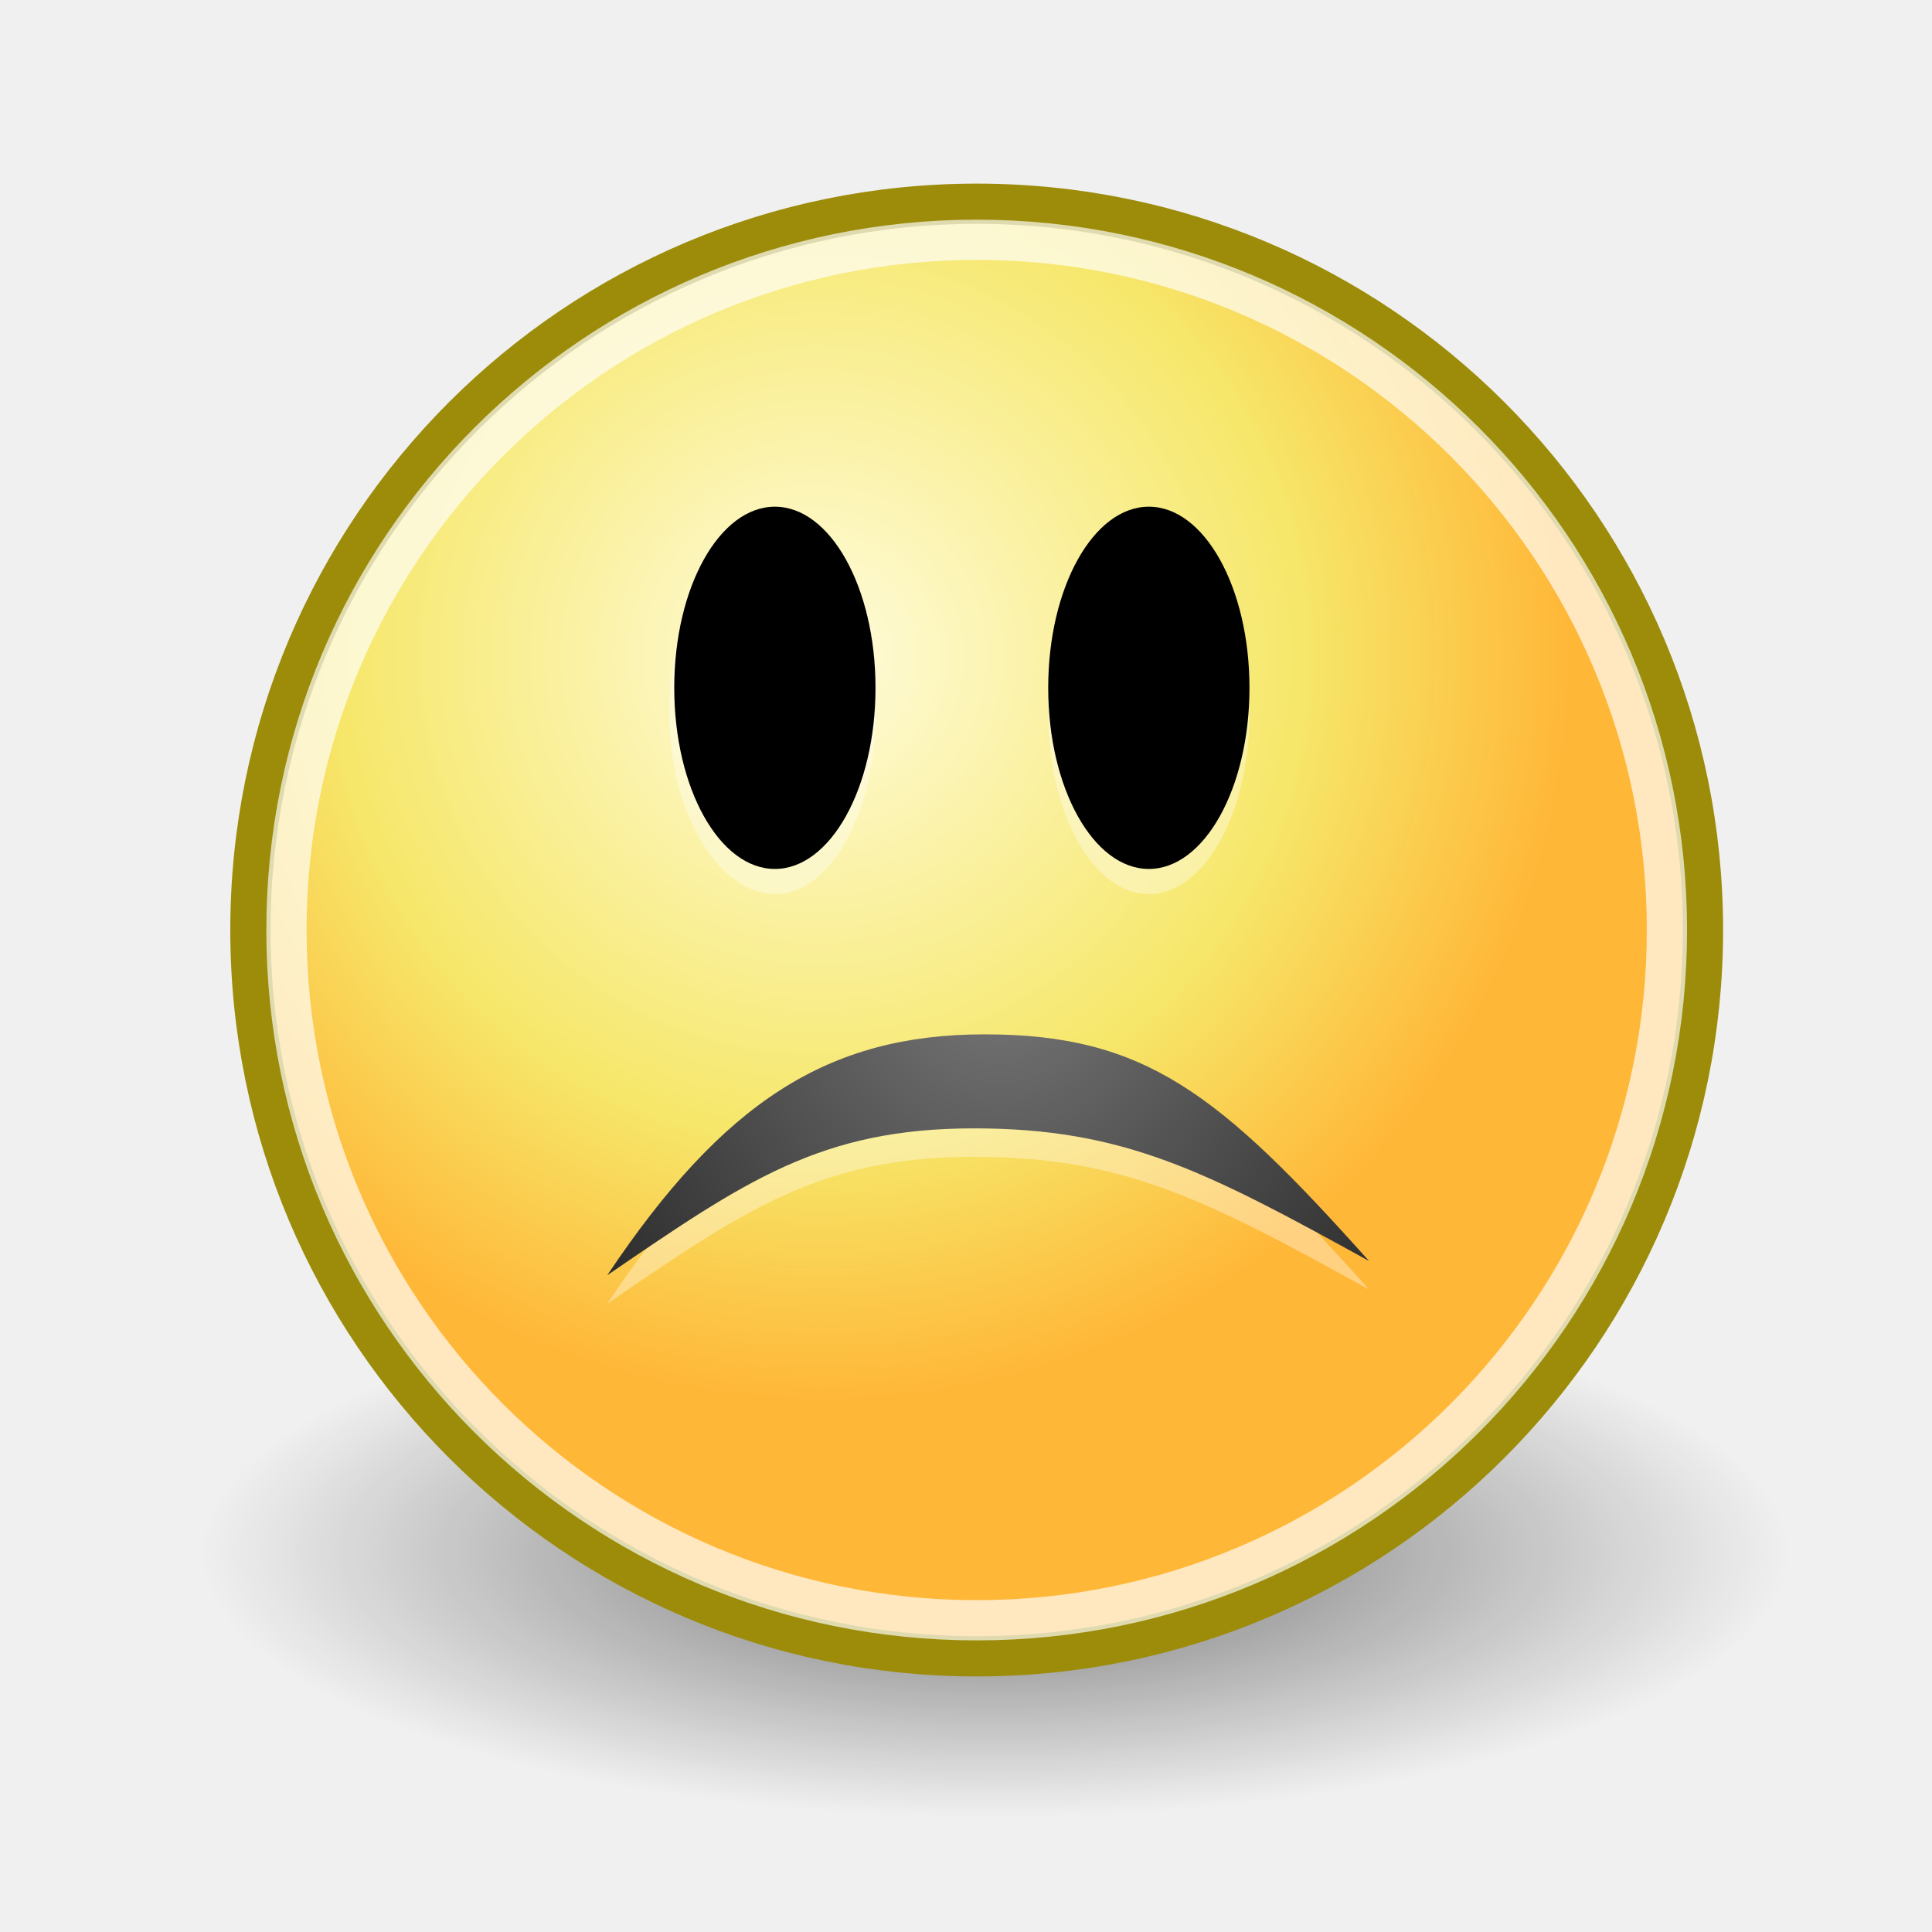
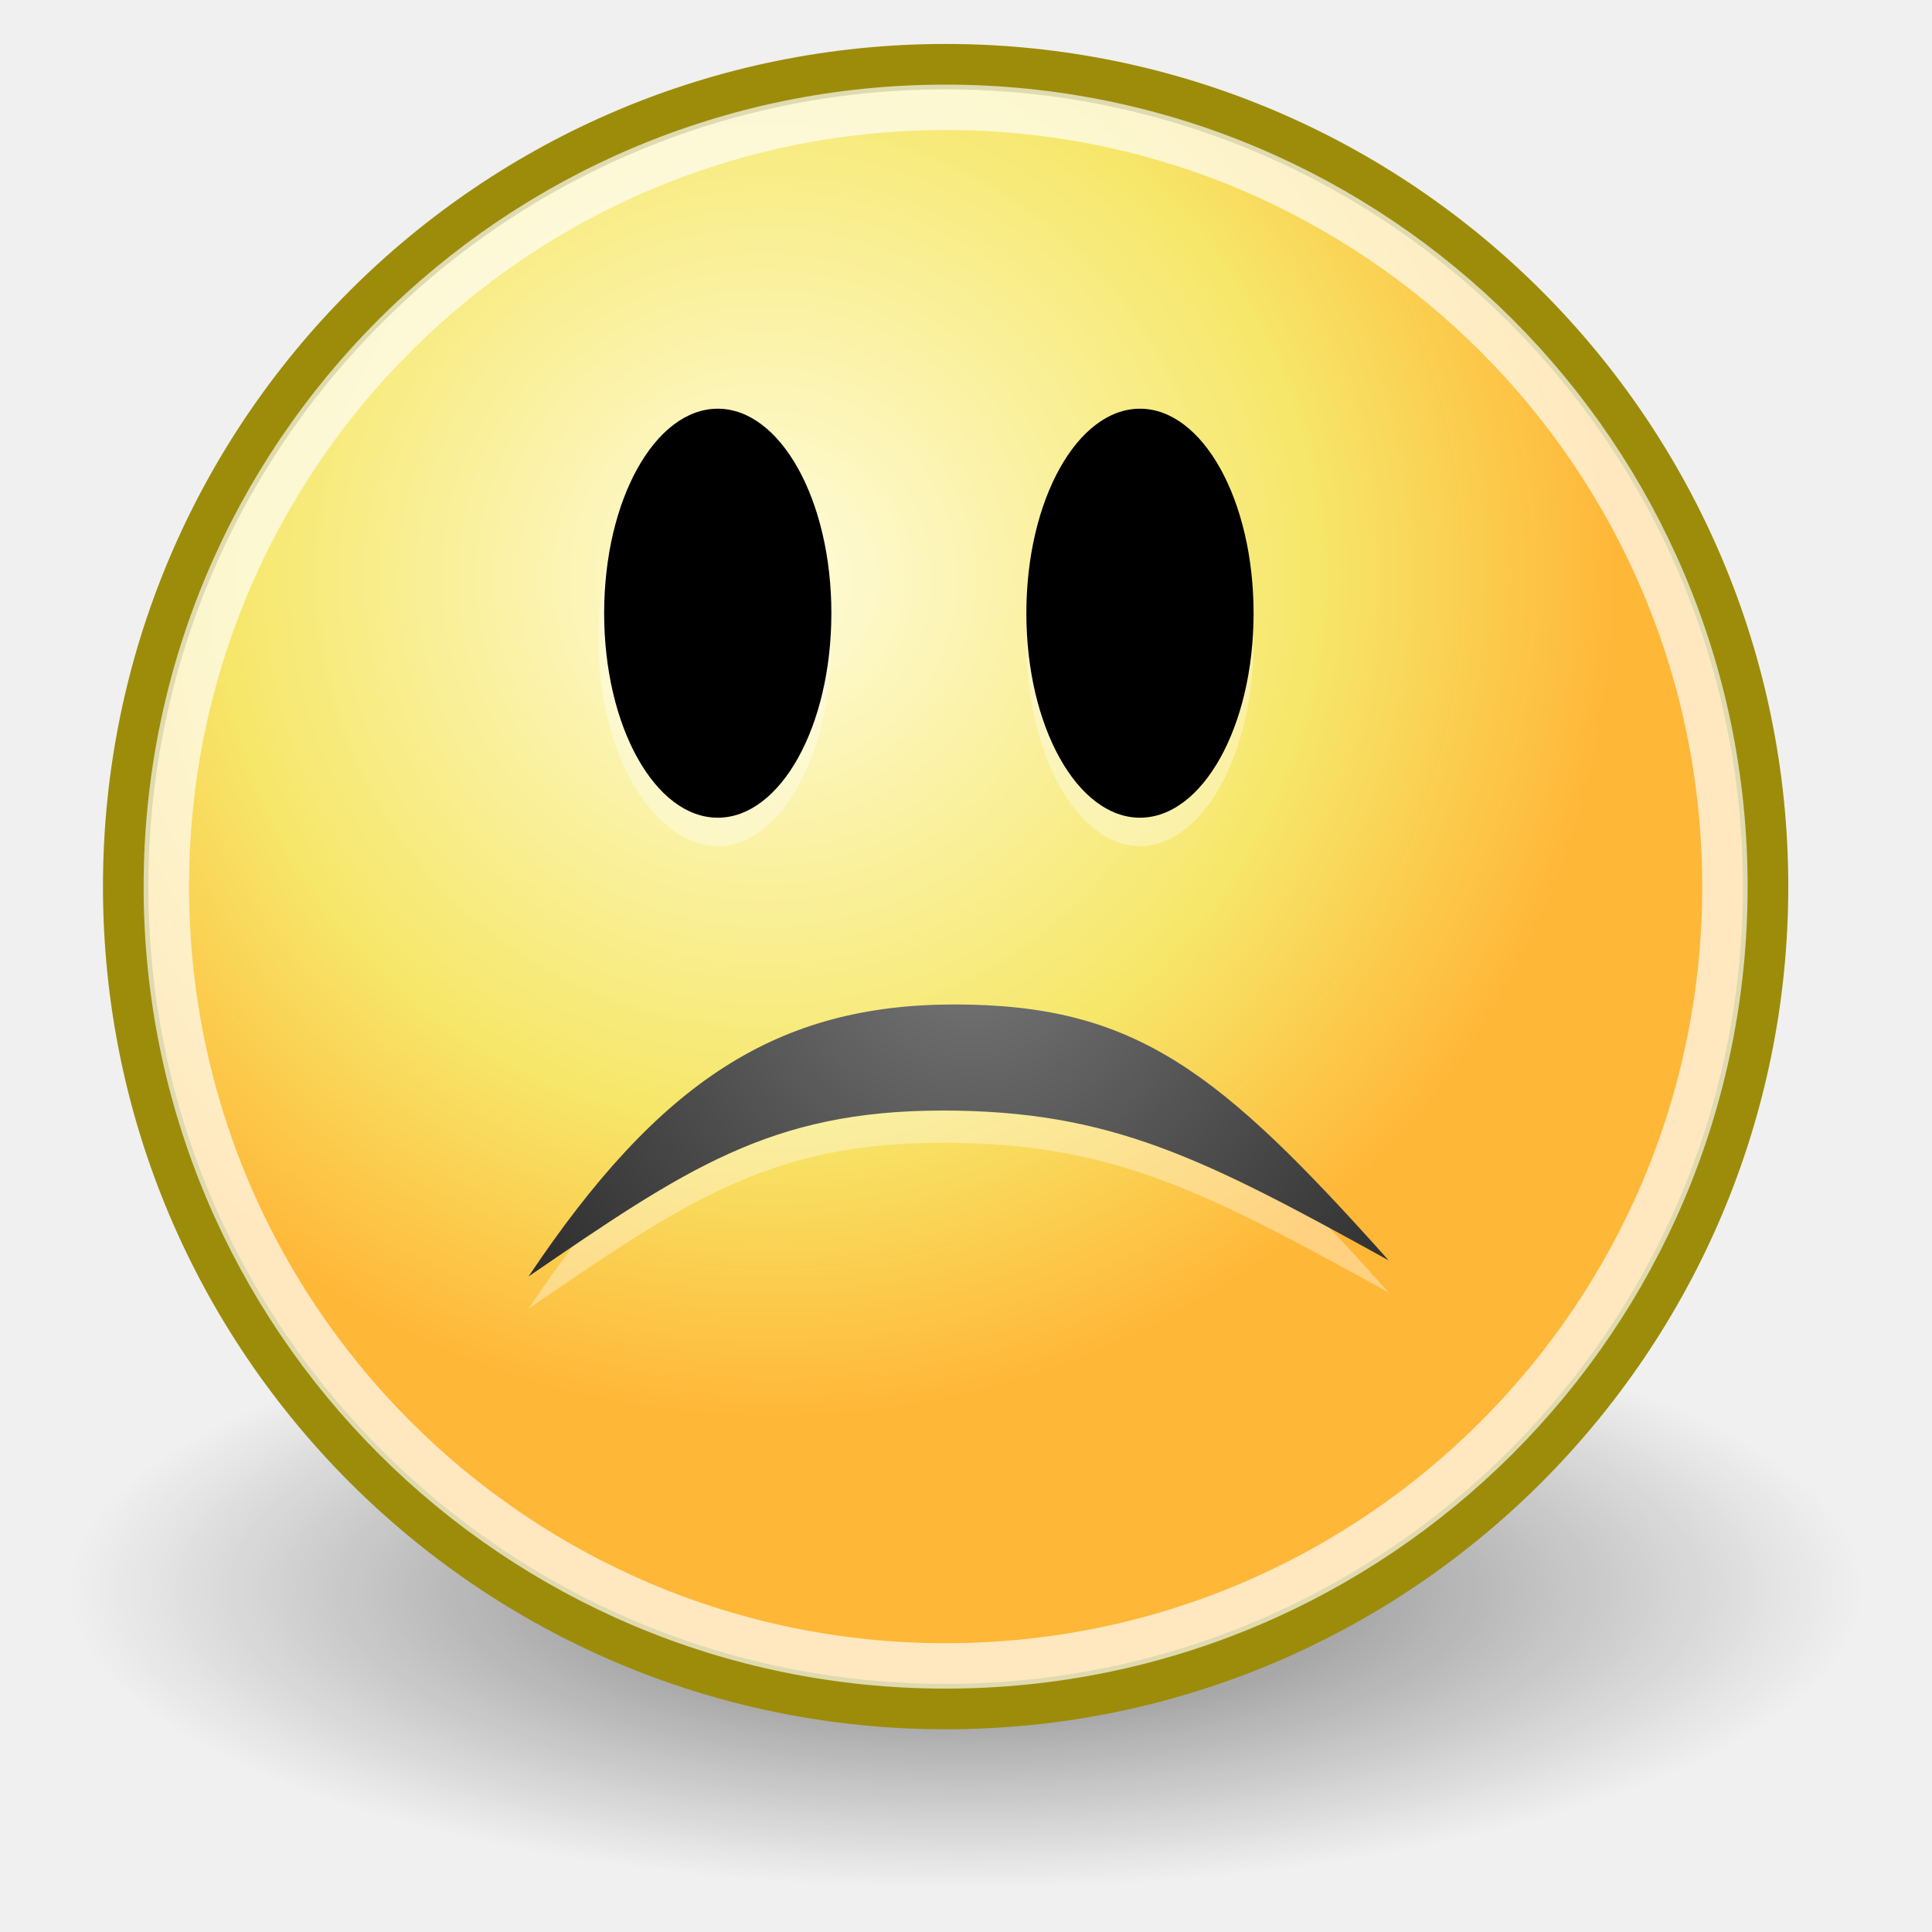
- <svg xmlns="http://www.w3.org/2000/svg" xmlns:xlink="http://www.w3.org/1999/xlink" id="svg4376" height="48px" width="48px">
+ <svg xmlns="http://www.w3.org/2000/svg" xmlns:xlink="http://www.w3.org/1999/xlink" id="svg4376" height="22" width="22" version="1.1">
  <defs id="defs3">
    <linearGradient id="linearGradient3290">
      <stop style="stop-color:#fffcde;stop-opacity:1;" offset="0" id="stop3292" />
      <stop id="stop3294" offset="0.645" style="stop-color:#f6e76a;stop-opacity:1;" />
      <stop style="stop-color:#ffb738;stop-opacity:1;" offset="1" id="stop3296" />
    </linearGradient>
-     <radialGradient xlink:href="#linearGradient3290" id="radialGradient2714" gradientUnits="userSpaceOnUse" cx="29.288" cy="15.721" fx="29.158" fy="15.756" r="8.902" />
+     <radialGradient xlink:href="#linearGradient3290" id="radialGradient2714" gradientUnits="userSpaceOnUse" cx="29.288" cy="15.721" fx="29.158" fy="15.756" r="8.902" gradientTransform="matrix(1.077972,0,0,1.077972,-22.7711,15.60543)" />
    <linearGradient id="linearGradient2509">
      <stop style="stop-color:#fffbd5;stop-opacity:1;" offset="0" id="stop2511" />
      <stop style="stop-color:#edd400;stop-opacity:1;" offset="1" id="stop2513" />
    </linearGradient>
-     <radialGradient gradientTransform="matrix(1.25,0,0,-1.25,-6.479446,73.66448)" id="aigrd2" cx="25.053" cy="39.593" r="15.757" fx="25.053" fy="39.593" gradientUnits="userSpaceOnUse">
+     <radialGradient gradientTransform="matrix(0.6468427,0,0,-0.6468427,-5.141949,62.2592)" id="aigrd2" cx="25.053" cy="39.593" r="15.757" fx="25.053" fy="39.593" gradientUnits="userSpaceOnUse">
      <stop offset="0" style="stop-color:#777777;stop-opacity:1;" id="stop8602" />
      <stop offset="1" style="stop-color:#000000" id="stop8604" />
    </radialGradient>
    <linearGradient id="linearGradient4565">
      <stop id="stop4567" offset="0" style="stop-color:#000000;stop-opacity:1;" />
      <stop id="stop4569" offset="1" style="stop-color:#000000;stop-opacity:0;" />
    </linearGradient>
    <linearGradient id="linearGradient3824">
      <stop id="stop3826" offset="0" style="stop-color:#ffffff;stop-opacity:1;" />
      <stop id="stop3828" offset="1" style="stop-color:#c9c9c9;stop-opacity:1;" />
    </linearGradient>
    <linearGradient id="linearGradient3800">
      <stop id="stop3802" offset="0" style="stop-color:#ffeed6;stop-opacity:1;" />
      <stop style="stop-color:#e49c2f;stop-opacity:1;" offset="0.5" id="stop8664" />
      <stop id="stop3804" offset="1" style="stop-color:#ffc66c;stop-opacity:1;" />
    </linearGradient>
-     <radialGradient gradientUnits="userSpaceOnUse" gradientTransform="matrix(1,0,0,0.333333,0,25.71429)" r="19.714" fy="38.571" fx="24.714" cy="38.571" cx="24.714" id="radialGradient4571" xlink:href="#linearGradient4565" />
+     <radialGradient gradientUnits="userSpaceOnUse" gradientTransform="matrix(0.5174741,0,0,0.1724912,-1.789003,37.44622)" r="19.714" fy="38.571" fx="24.714" cy="38.571" cx="24.714" id="radialGradient4571" xlink:href="#linearGradient4565" />
  </defs>
-   <g id="layer1">
-     <path d="M 44.429 38.571 A 19.714 6.571 0 1 1  5,38.571 A 19.714 6.571 0 1 1  44.429 38.571 z" id="path4563" style="opacity:0.532;color:#000000;fill:url(#radialGradient4571);fill-opacity:1.0;fill-rule:evenodd;stroke:none;stroke-width:0.405;stroke-linecap:round;stroke-linejoin:round;marker:none;marker-start:none;marker-mid:none;marker-end:none;stroke-miterlimit:4;stroke-dasharray:none;stroke-dashoffset:0;stroke-opacity:1;visibility:visible;display:inline;overflow:visible" />
-     <path transform="matrix(2.083142,0,0,2.083142,-40.54715,-16.49224)" d="M 39.775 19.009 A 8.662 8.662 0 1 1  22.451,19.009 A 8.662 8.662 0 1 1  39.775 19.009 z" id="path4320" style="opacity:1;color:#000000;fill:url(#radialGradient2714);fill-opacity:1;fill-rule:evenodd;stroke:#9c8c0a;stroke-width:0.48;stroke-linecap:round;stroke-linejoin:round;marker:none;marker-start:none;marker-mid:none;marker-end:none;stroke-miterlimit:4;stroke-dasharray:none;stroke-dashoffset:0;stroke-opacity:1;visibility:visible;display:inline;overflow:visible" />
-     <path transform="matrix(1.979782,0,0,1.979782,-37.33128,-14.52746)" style="opacity:0.677;color:#000000;fill:none;fill-opacity:1;fill-rule:evenodd;stroke:#ffffff;stroke-width:0.505;stroke-linecap:round;stroke-linejoin:round;marker:none;marker-start:none;marker-mid:none;marker-end:none;stroke-miterlimit:4;stroke-dasharray:none;stroke-dashoffset:0;stroke-opacity:1;visibility:visible;display:inline;overflow:visible" id="path4322" d="M 39.775 19.009 A 8.662 8.662 0 1 1  22.451,19.009 A 8.662 8.662 0 1 1  39.775 19.009 z" />
-     <path id="path1387" d="M 34.014,32.037 C 30.291,27.873 28.452,26.406 24.462,26.406 C 20.561,26.406 17.963,28.094 15.087,32.39 C 18.521,30.042 20.397,28.741 24.197,28.741 C 27.909,28.741 29.948,29.792 34.014,32.037 z " style="overflow:visible;display:inline;visibility:visible;stroke-opacity:1;stroke-dashoffset:0;stroke-dasharray:none;marker-end:none;marker-mid:none;marker-start:none;marker:none;stroke-linejoin:miter;stroke-linecap:butt;stroke-width:1;fill-opacity:1;color:#000000;opacity:0.36;stroke-miterlimit:4;stroke:none;fill-rule:nonzero;fill:#ffffff" />
-     <path style="fill:url(#aigrd2);fill-rule:nonzero;stroke:none;stroke-miterlimit:4" d="M 34.014,31.33 C 30.291,27.166 28.452,25.698 24.462,25.698 C 20.561,25.698 17.963,27.387 15.087,31.683 C 18.521,29.334 20.397,28.034 24.197,28.034 C 27.909,28.034 29.948,29.084 34.014,31.33 z " id="path8606" />
-     <g transform="translate(0.353553,2.392706)" id="g8666">
-       <path style="opacity:0.36;fill:#ffffff;fill-rule:nonzero;stroke:none;stroke-miterlimit:4" d="M 21.398,15.321 C 21.398,17.821 20.273,19.821 18.898,19.821 C 17.523,19.821 16.273,17.821 16.273,15.321 C 16.273,12.821 17.398,10.821 18.773,10.821 C 20.148,10.821 21.273,12.821 21.273,15.321 L 21.398,15.321 z " id="path8610" />
-       <path style="opacity:0.36;fill:#ffffff;fill-rule:nonzero;stroke:none;stroke-miterlimit:4" d="M 30.689,15.321 C 30.689,17.821 29.564,19.821 28.189,19.821 C 26.814,19.821 25.689,17.821 25.689,15.321 C 25.689,12.821 26.814,10.821 28.189,10.821 C 29.564,10.821 30.689,12.821 30.689,15.321 z " id="path8612" />
-       <path style="fill:#000000;fill-rule:nonzero;stroke:none;stroke-miterlimit:4" d="M 21.398,14.696 C 21.398,17.196 20.273,19.196 18.898,19.196 C 17.523,19.196 16.398,17.196 16.398,14.696 C 16.398,12.196 17.523,10.196 18.898,10.196 C 20.273,10.196 21.398,12.196 21.398,14.696 z " id="path8614" />
-       <path style="fill:#000000;fill-rule:nonzero;stroke:none;stroke-miterlimit:4" d="M 30.689,14.696 C 30.689,17.196 29.564,19.196 28.189,19.196 C 26.814,19.196 25.689,17.196 25.689,14.696 C 25.689,12.196 26.814,10.196 28.189,10.196 C 29.564,10.196 30.689,12.196 30.689,14.696 z " id="path8616" />
+   <g id="layer1" transform="translate(0,-26)">
+     <ellipse id="path4563" style="color:#000000;display:inline;overflow:visible;visibility:visible;opacity:0.532;fill:url(#radialGradient4571);fill-opacity:1;fill-rule:evenodd;stroke:none;stroke-width:0.21;stroke-linecap:round;stroke-linejoin:round;stroke-miterlimit:4;stroke-dasharray:none;stroke-dashoffset:0;stroke-opacity:1;marker:none;marker-start:none;marker-mid:none;marker-end:none" cx="11" cy="44.099" rx="10.202" ry="3.401" />
+     <circle id="path4320" style="color:#000000;display:inline;overflow:visible;visibility:visible;opacity:1;fill:url(#radialGradient2714);fill-opacity:1;fill-rule:evenodd;stroke:#9c8c0a;stroke-width:0.517;stroke-linecap:round;stroke-linejoin:round;stroke-miterlimit:4;stroke-dasharray:none;stroke-dashoffset:0;stroke-opacity:1;marker:none;marker-start:none;marker-mid:none;marker-end:none" cx="10.768" cy="36.096" r="9.337" />
+     <circle style="color:#000000;display:inline;overflow:visible;visibility:visible;opacity:0.677;fill:none;fill-opacity:1;fill-rule:evenodd;stroke:#ffffff;stroke-width:0.517;stroke-linecap:round;stroke-linejoin:round;stroke-miterlimit:4;stroke-dasharray:none;stroke-dashoffset:0;stroke-opacity:1;marker:none;marker-start:none;marker-mid:none;marker-end:none" id="path4322" cx="10.768" cy="36.096" r="8.874" />
+     <path id="path1387" d="m 15.813,40.718 c -1.927,-2.155 -2.878,-2.914 -4.943,-2.914 -2.019,0 -3.363,0.874 -4.851,3.097 1.777,-1.215 2.748,-1.889 4.714,-1.889 1.921,0 2.976,0.544 5.08,1.706 z" style="color:#000000;display:inline;overflow:visible;visibility:visible;opacity:0.36;fill:#ffffff;fill-opacity:1;fill-rule:nonzero;stroke:none;stroke-width:0.517;stroke-linecap:butt;stroke-linejoin:miter;stroke-miterlimit:4;stroke-dasharray:none;stroke-dashoffset:0;stroke-opacity:1;marker:none;marker-start:none;marker-mid:none;marker-end:none" />
+     <path style="fill:url(#aigrd2);fill-rule:nonzero;stroke:none;stroke-width:0.517;stroke-miterlimit:4" d="m 15.813,40.352 c -1.927,-2.155 -2.878,-2.914 -4.943,-2.914 -2.019,0 -3.363,0.874 -4.851,3.097 1.777,-1.215 2.748,-1.889 4.714,-1.889 1.921,0 2.976,0.544 5.08,1.706 z" id="path8606" />
+     <g transform="matrix(0.5174741,0,0,0.5174741,-1.606049,25.3779)" id="g8666">
+       <path style="opacity:0.36;fill:#ffffff;fill-rule:nonzero;stroke:none;stroke-miterlimit:4" d="m 21.398,15.321 c 0,2.5 -1.125,4.5 -2.5,4.5 -1.375,0 -2.625,-2 -2.625,-4.5 0,-2.5 1.125,-4.5 2.5,-4.5 1.375,0 2.5,2 2.5,4.5 z" id="path8610" />
+       <path style="opacity:0.36;fill:#ffffff;fill-rule:nonzero;stroke:none;stroke-miterlimit:4" d="m 30.689,15.321 c 0,2.5 -1.125,4.5 -2.5,4.5 -1.375,0 -2.5,-2 -2.5,-4.5 0,-2.5 1.125,-4.5 2.5,-4.5 1.375,0 2.5,2 2.5,4.5 z" id="path8612" />
+       <path style="fill:#000000;fill-rule:nonzero;stroke:none;stroke-miterlimit:4" d="m 21.398,14.696 c 0,2.5 -1.125,4.5 -2.5,4.5 -1.375,0 -2.5,-2 -2.5,-4.5 0,-2.5 1.125,-4.5 2.5,-4.5 1.375,0 2.5,2 2.5,4.5 z" id="path8614" />
+       <path style="fill:#000000;fill-rule:nonzero;stroke:none;stroke-miterlimit:4" d="m 30.689,14.696 c 0,2.5 -1.125,4.5 -2.5,4.5 -1.375,0 -2.5,-2 -2.5,-4.5 0,-2.5 1.125,-4.5 2.5,-4.5 1.375,0 2.5,2 2.5,4.5 z" id="path8616" />
    </g>
  </g>
</svg>
